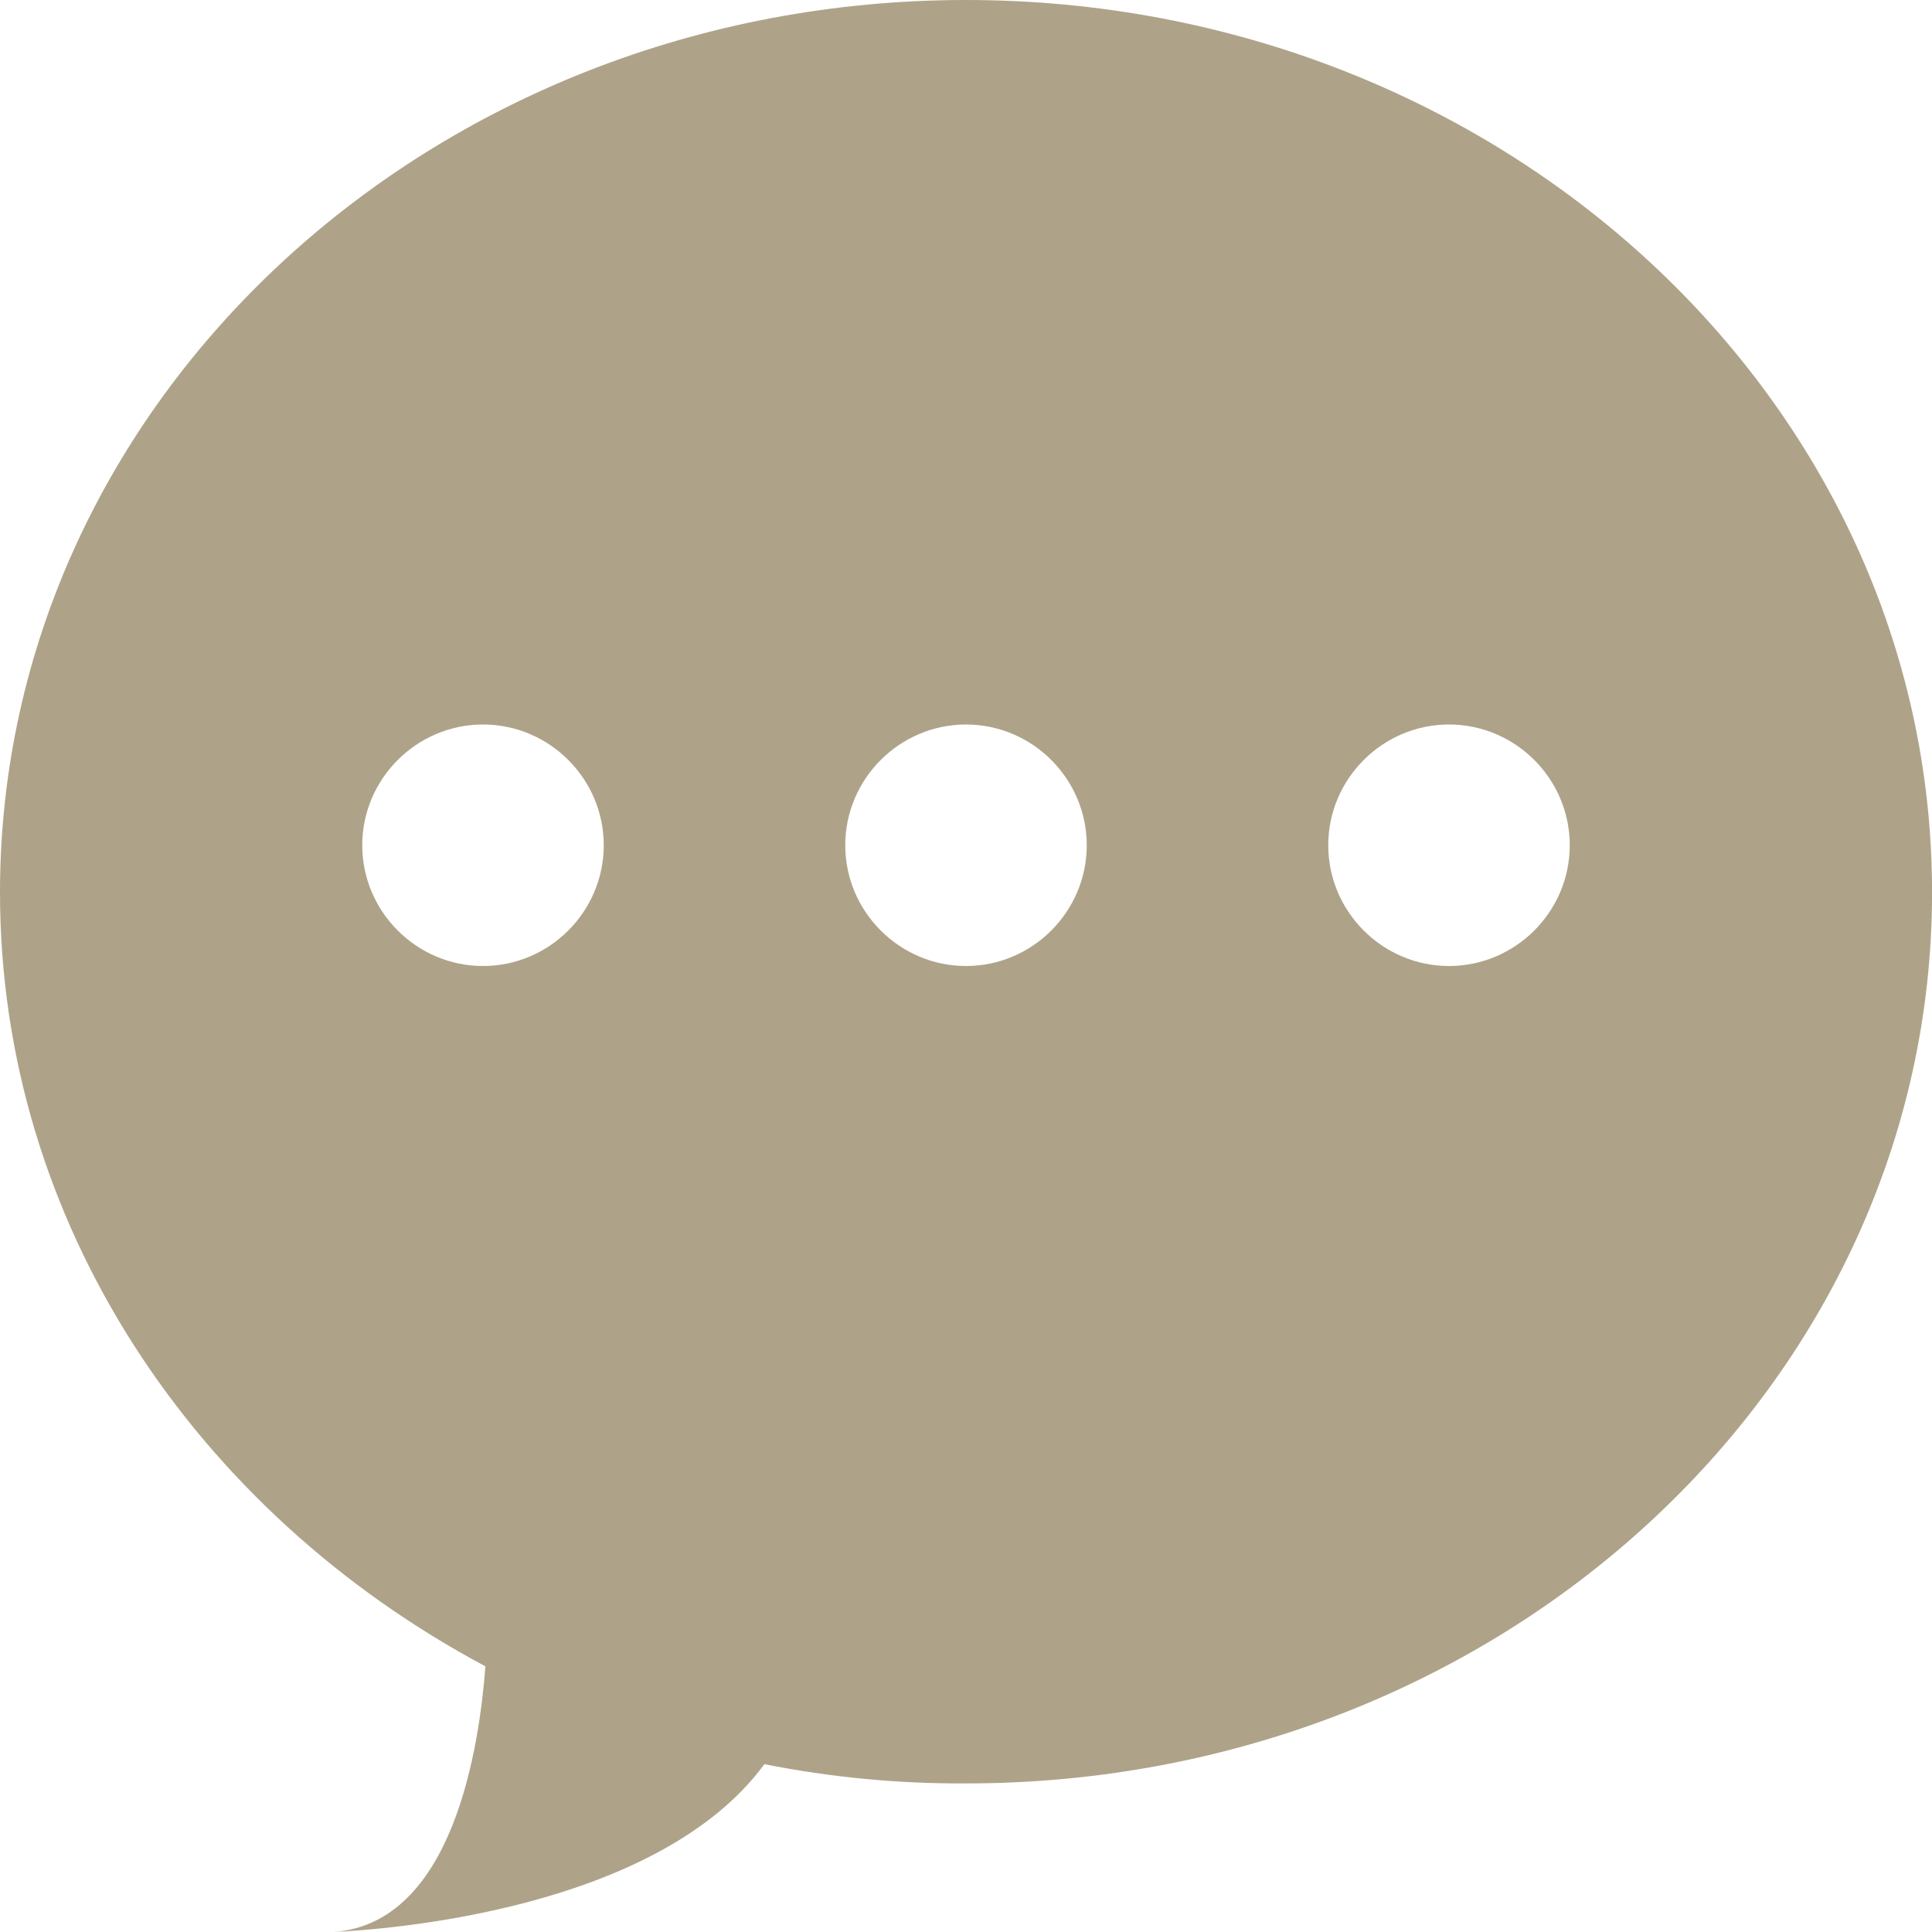
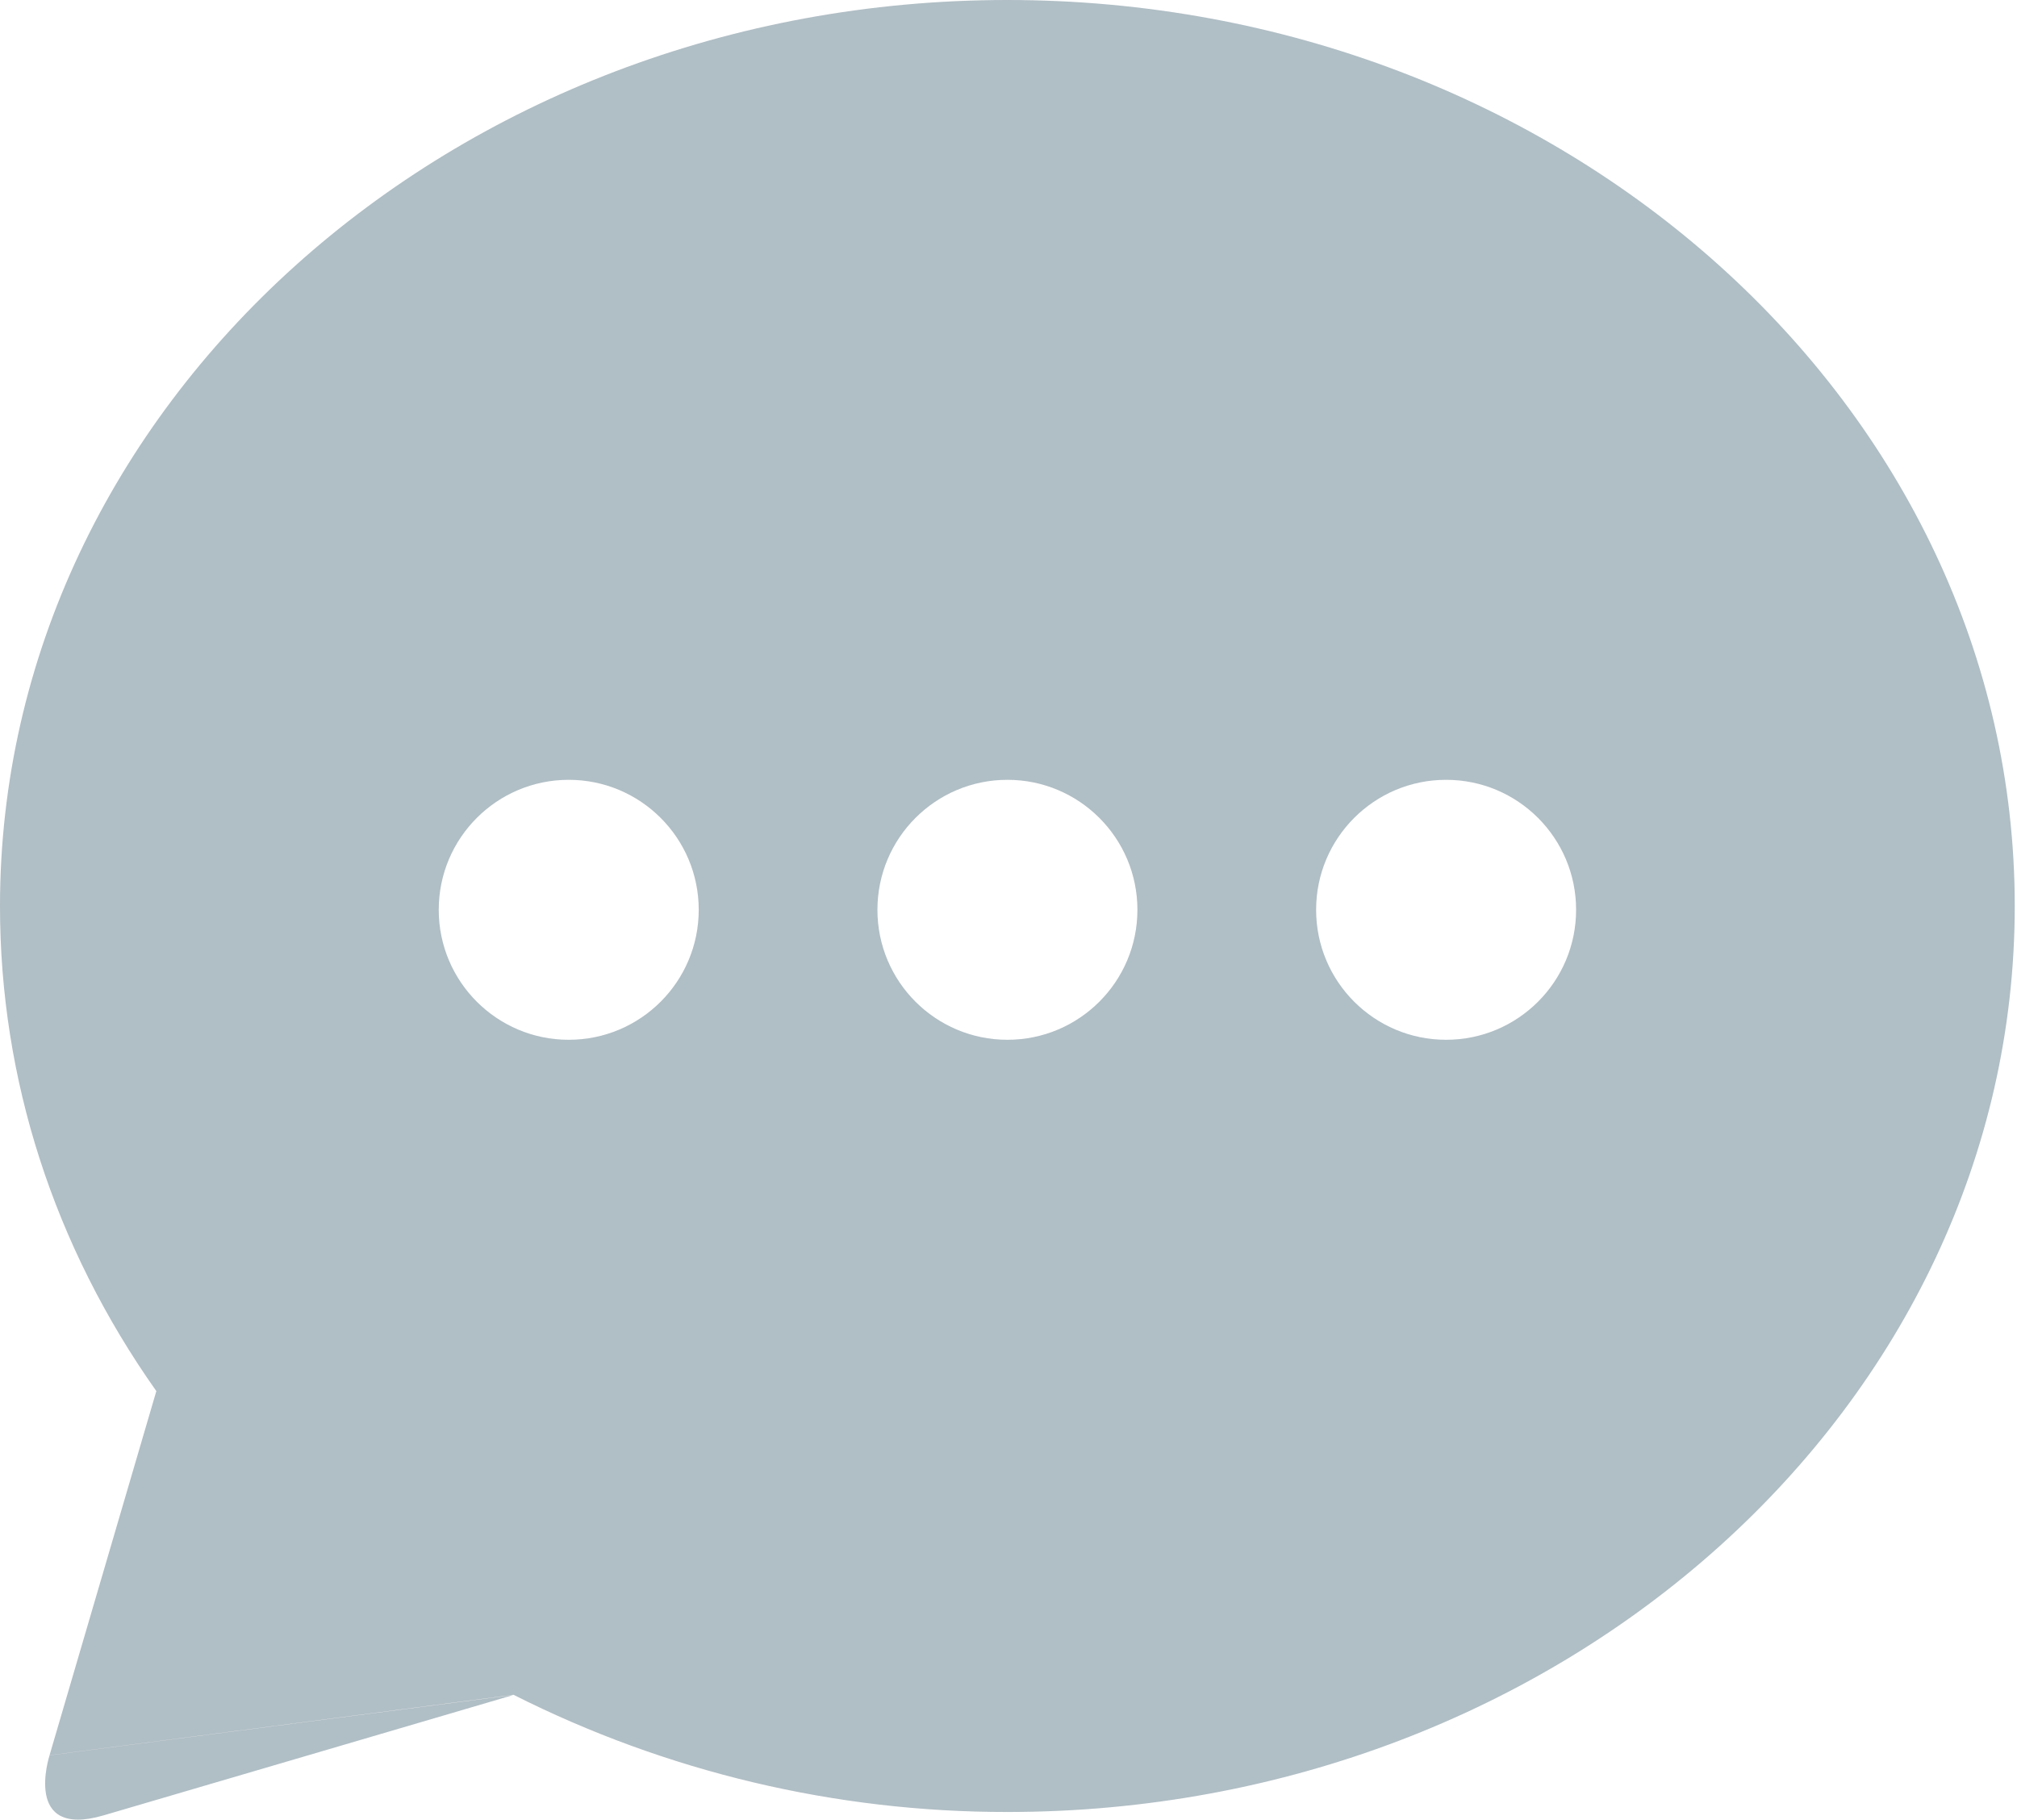
- <svg xmlns="http://www.w3.org/2000/svg" t="1563961615720" class="icon" viewBox="0 0 1024 1024" version="1.1" p-id="7102" width="200" height="200">
+ <svg xmlns="http://www.w3.org/2000/svg" t="1565407572304" class="icon" viewBox="0 0 1135 1024" version="1.1" p-id="1703" width="221.68" height="200">
  <defs>
    <style type="text/css" />
  </defs>
-   <path d="M257.28 883.2c-3.168 41.6-16.64 136.288-80.64 140.8 27.552-1.248 171.552-11.488 228.512-88.96a531.2 531.2 0 0 0 106.88 10.208c282.88 0 512-211.136 512-472.256S794.88 0 512 0 0 211.872 0 472.992C0 648.32 103.68 801.248 257.28 883.2zM192 448c0-35.2 28.832-64 64-64 35.2 0 64 28.8 64 64s-28.8 64-64 64c-35.168 0-64-28.8-64-64z m256 0c0-35.2 28.832-64 64-64 35.2 0 64 28.8 64 64s-28.8 64-64 64c-35.168 0-64-28.8-64-64z m256 0c0-35.2 28.8-64 64-64s64 28.8 64 64-28.8 64-64 64-64-28.8-64-64z" fill="#aea389" p-id="7103" />
+   <path d="M58.186 1021.648c45.606-13.347 230.756-67.784 230.756-67.784L27.886 987.827s-15.363 47.139 30.3 33.821zM566.866 0C254.241 0 0 228.683 0 509.958c0 97.232 30.3 191.284 87.975 272.898L27.886 987.77l261.056-34.02a615.823 615.823 0 0 0 277.924 65.967c312.625 0 566.866-228.74 566.866-509.816C1133.732 228.683 879.492 0 566.866 0zM320.037 585.154a73.151 73.151 0 1 1 0-146.303 73.151 73.151 0 0 1 0 146.303z m246.857 0a73.151 73.151 0 1 1 0-146.303 73.151 73.151 0 0 1 0 146.303z m246.857 0a73.151 73.151 0 1 1 0-146.303 73.151 73.151 0 0 1 0 146.303z" p-id="1704" fill="#B0BEC5" />
</svg>
